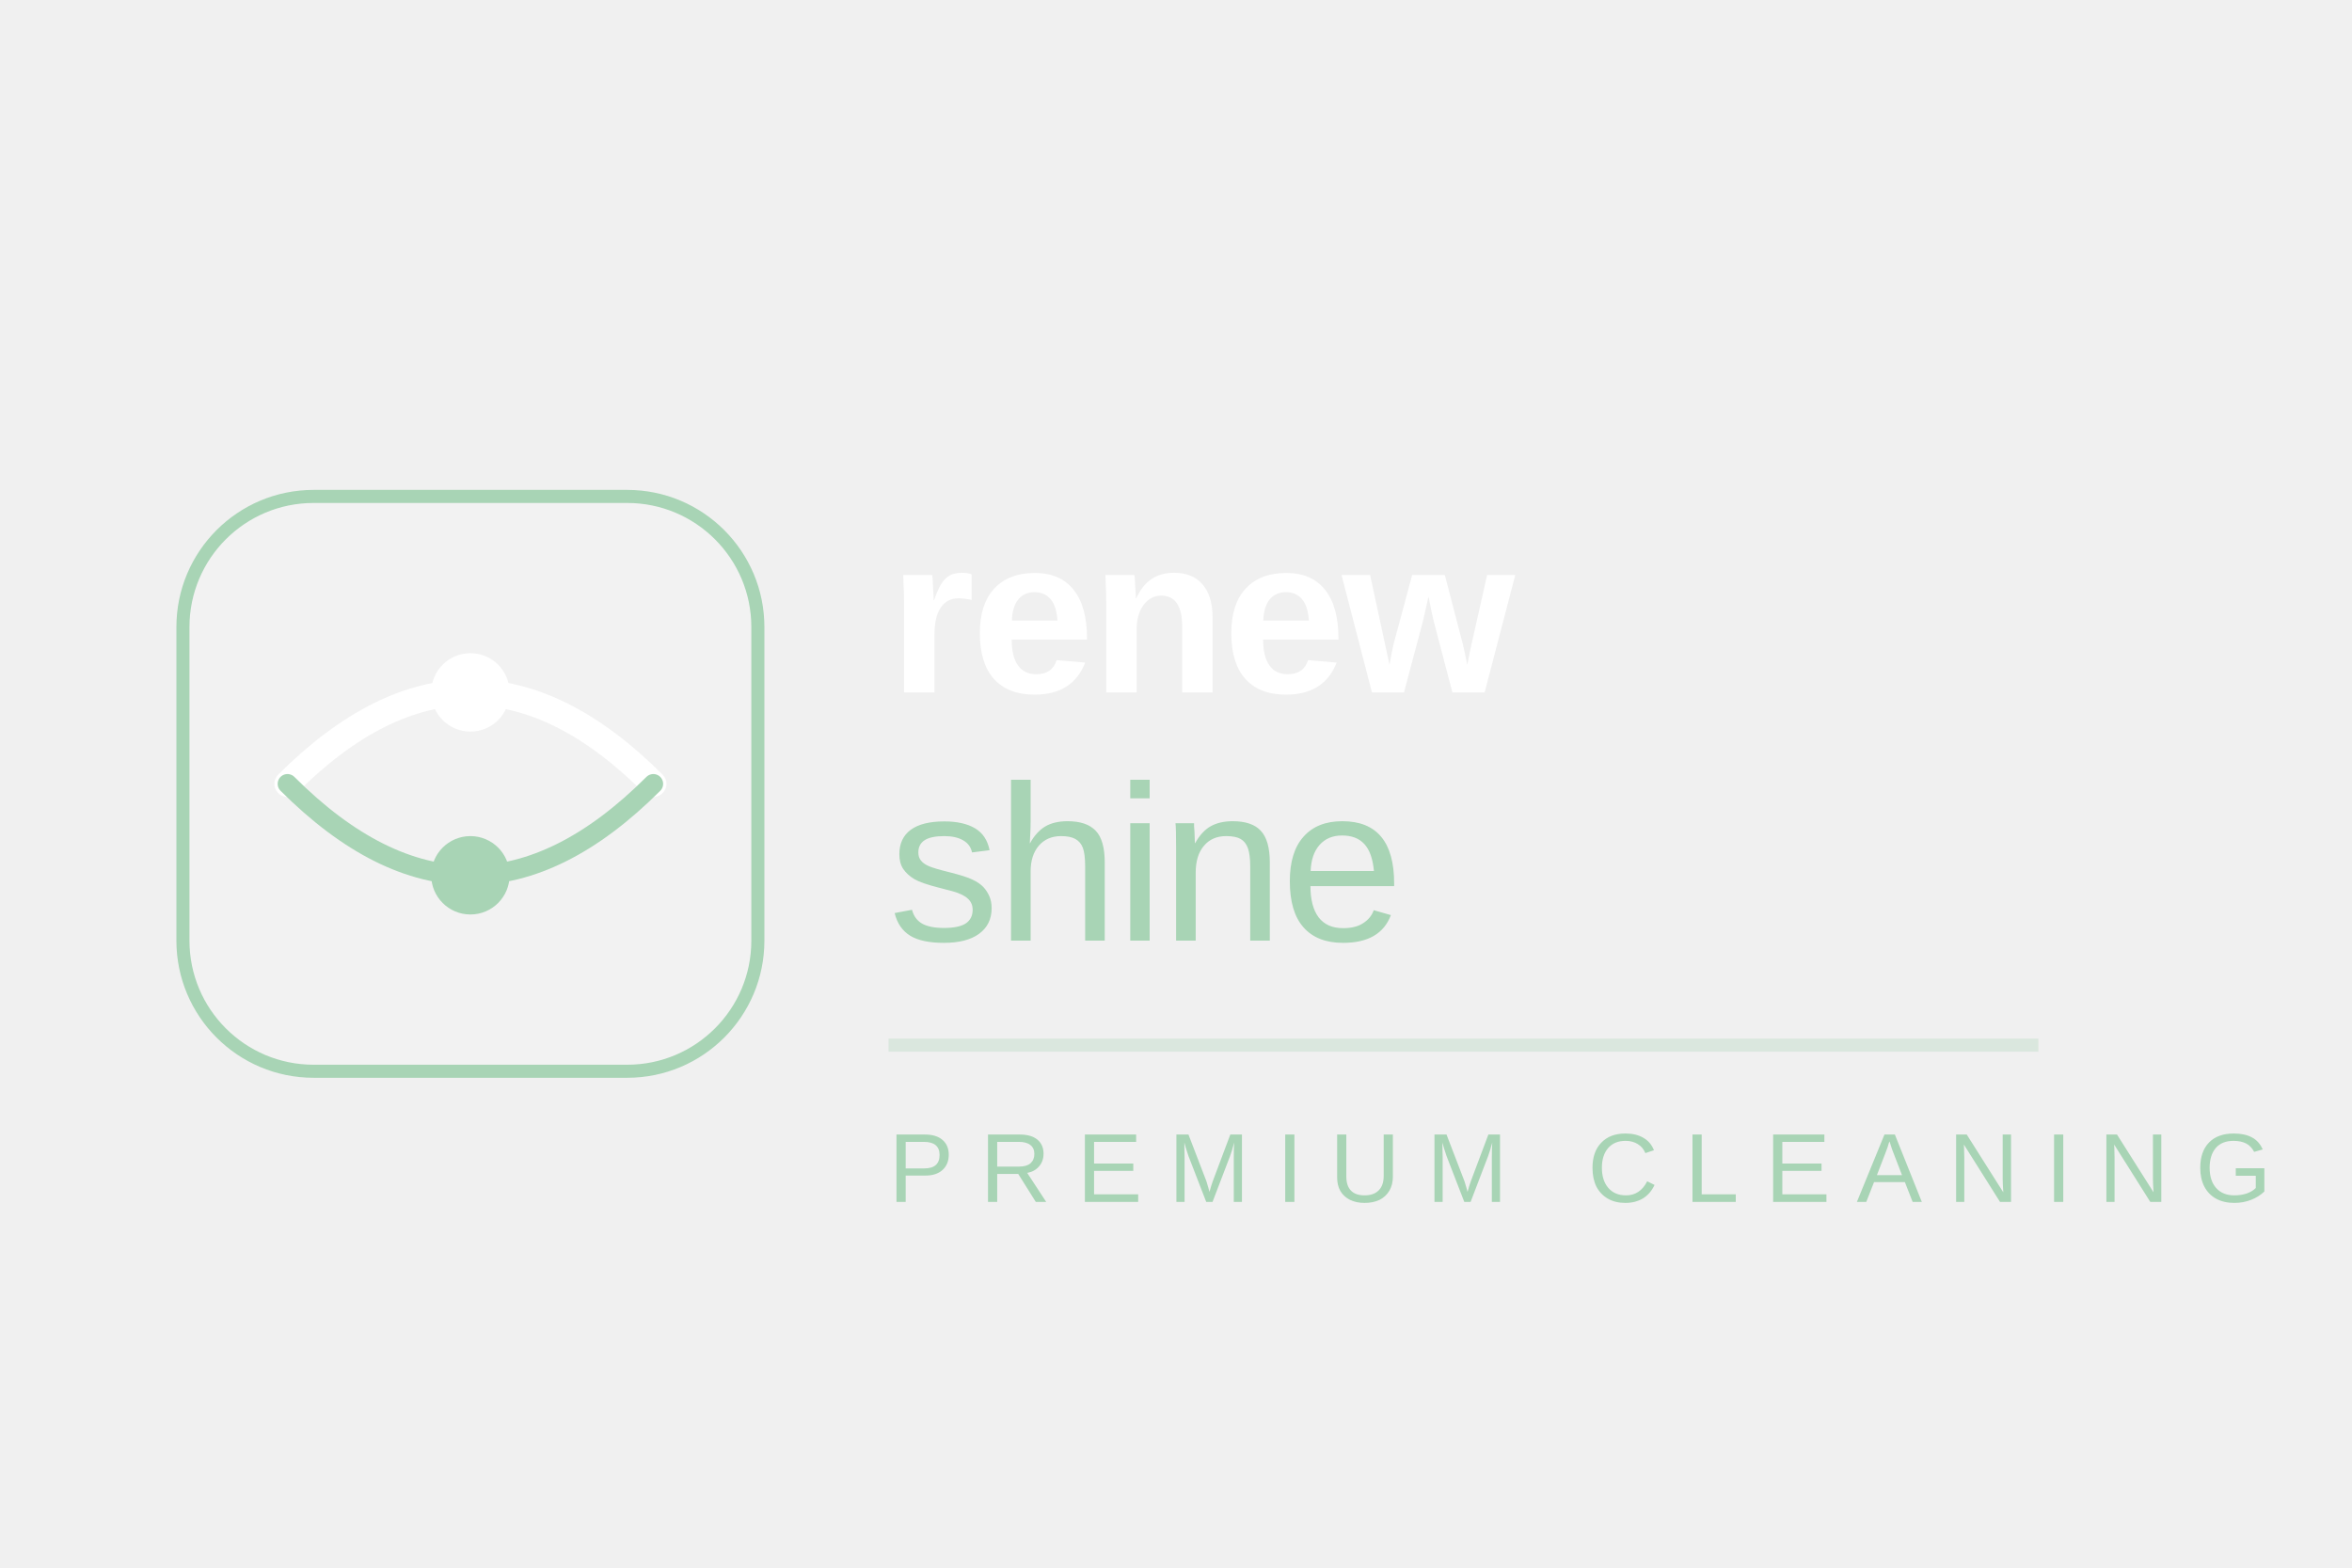
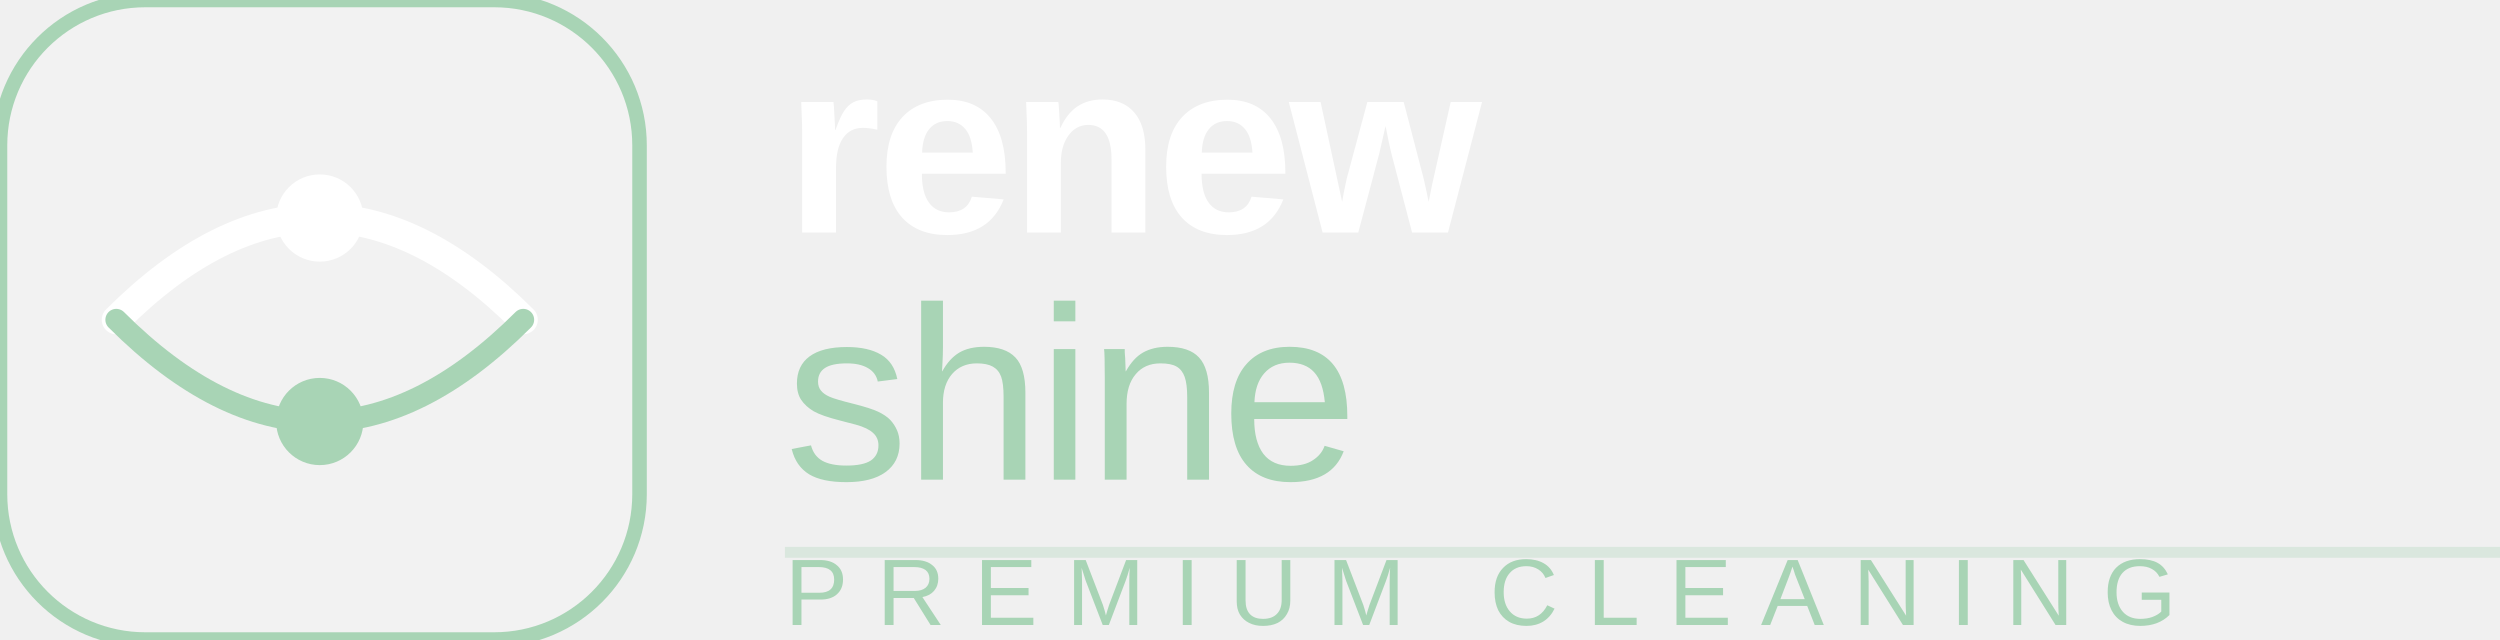
- <svg xmlns="http://www.w3.org/2000/svg" viewBox="0 0 180 120" width="360" height="240">
-   <rect x="14" y="38" width="44" height="44" rx="10" fill="#FFFFFF" fill-opacity="0.12" stroke="#A8D4B5" stroke-width="1" />
-   <path d="M22 60 Q36 46 50 60" fill="none" stroke="#FFFFFF" stroke-width="2" stroke-linecap="round" />
-   <path d="M22 60 Q36 74 50 60" fill="none" stroke="#A8D4B5" stroke-width="1.5" stroke-linecap="round" />
-   <circle cx="36" cy="53" r="3" fill="#FFFFFF" />
-   <circle cx="36" cy="67" r="3" fill="#A8D4B5" />
-   <text x="68" y="53" font-family="Arial, sans-serif" font-size="17" font-weight="700" fill="#FFFFFF" letter-spacing="-0.3">renew</text>
-   <text x="68" y="72" font-family="Arial, sans-serif" font-size="17" font-weight="300" fill="#A8D4B5" letter-spacing="-0.3">shine</text>
-   <line x1="68" y1="80" x2="156" y2="80" stroke="#A8D4B5" stroke-opacity="0.3" stroke-width="1" />
-   <text x="68" y="92" font-family="Arial, sans-serif" font-size="7.5" font-weight="400" fill="#A8D4B5" letter-spacing="2">PREMIUM CLEANING</text>
+ <svg xmlns="http://www.w3.org/2000/svg" viewBox="0 0 172 44">
+   <rect x="0" y="0" width="44" height="44" rx="10" fill="#FFFFFF" fill-opacity="0.15" stroke="#A8D4B5" stroke-width="1" />
+   <path d="M8 22 Q22 8 36 22" fill="none" stroke="#FFFFFF" stroke-width="2" stroke-linecap="round" />
+   <path d="M8 22 Q22 36 36 22" fill="none" stroke="#A8D4B5" stroke-width="1.5" stroke-linecap="round" />
+   <circle cx="22" cy="15" r="3" fill="#FFFFFF" />
+   <circle cx="22" cy="29" r="3" fill="#A8D4B5" />
+   <text x="54" y="16" font-family="Arial, sans-serif" font-size="17" font-weight="700" fill="#FFFFFF" letter-spacing="-0.3">renew</text>
+   <text x="54" y="33" font-family="Arial, sans-serif" font-size="17" font-weight="300" fill="#A8D4B5" letter-spacing="-0.3">shine</text>
+   <line x1="54" y1="38" x2="172" y2="38" stroke="#A8D4B5" stroke-opacity="0.3" stroke-width="0.75" />
+   <text x="54" y="43" font-family="Arial, sans-serif" font-size="6.5" font-weight="400" fill="#A8D4B5" letter-spacing="2">PREMIUM CLEANING</text>
</svg>
